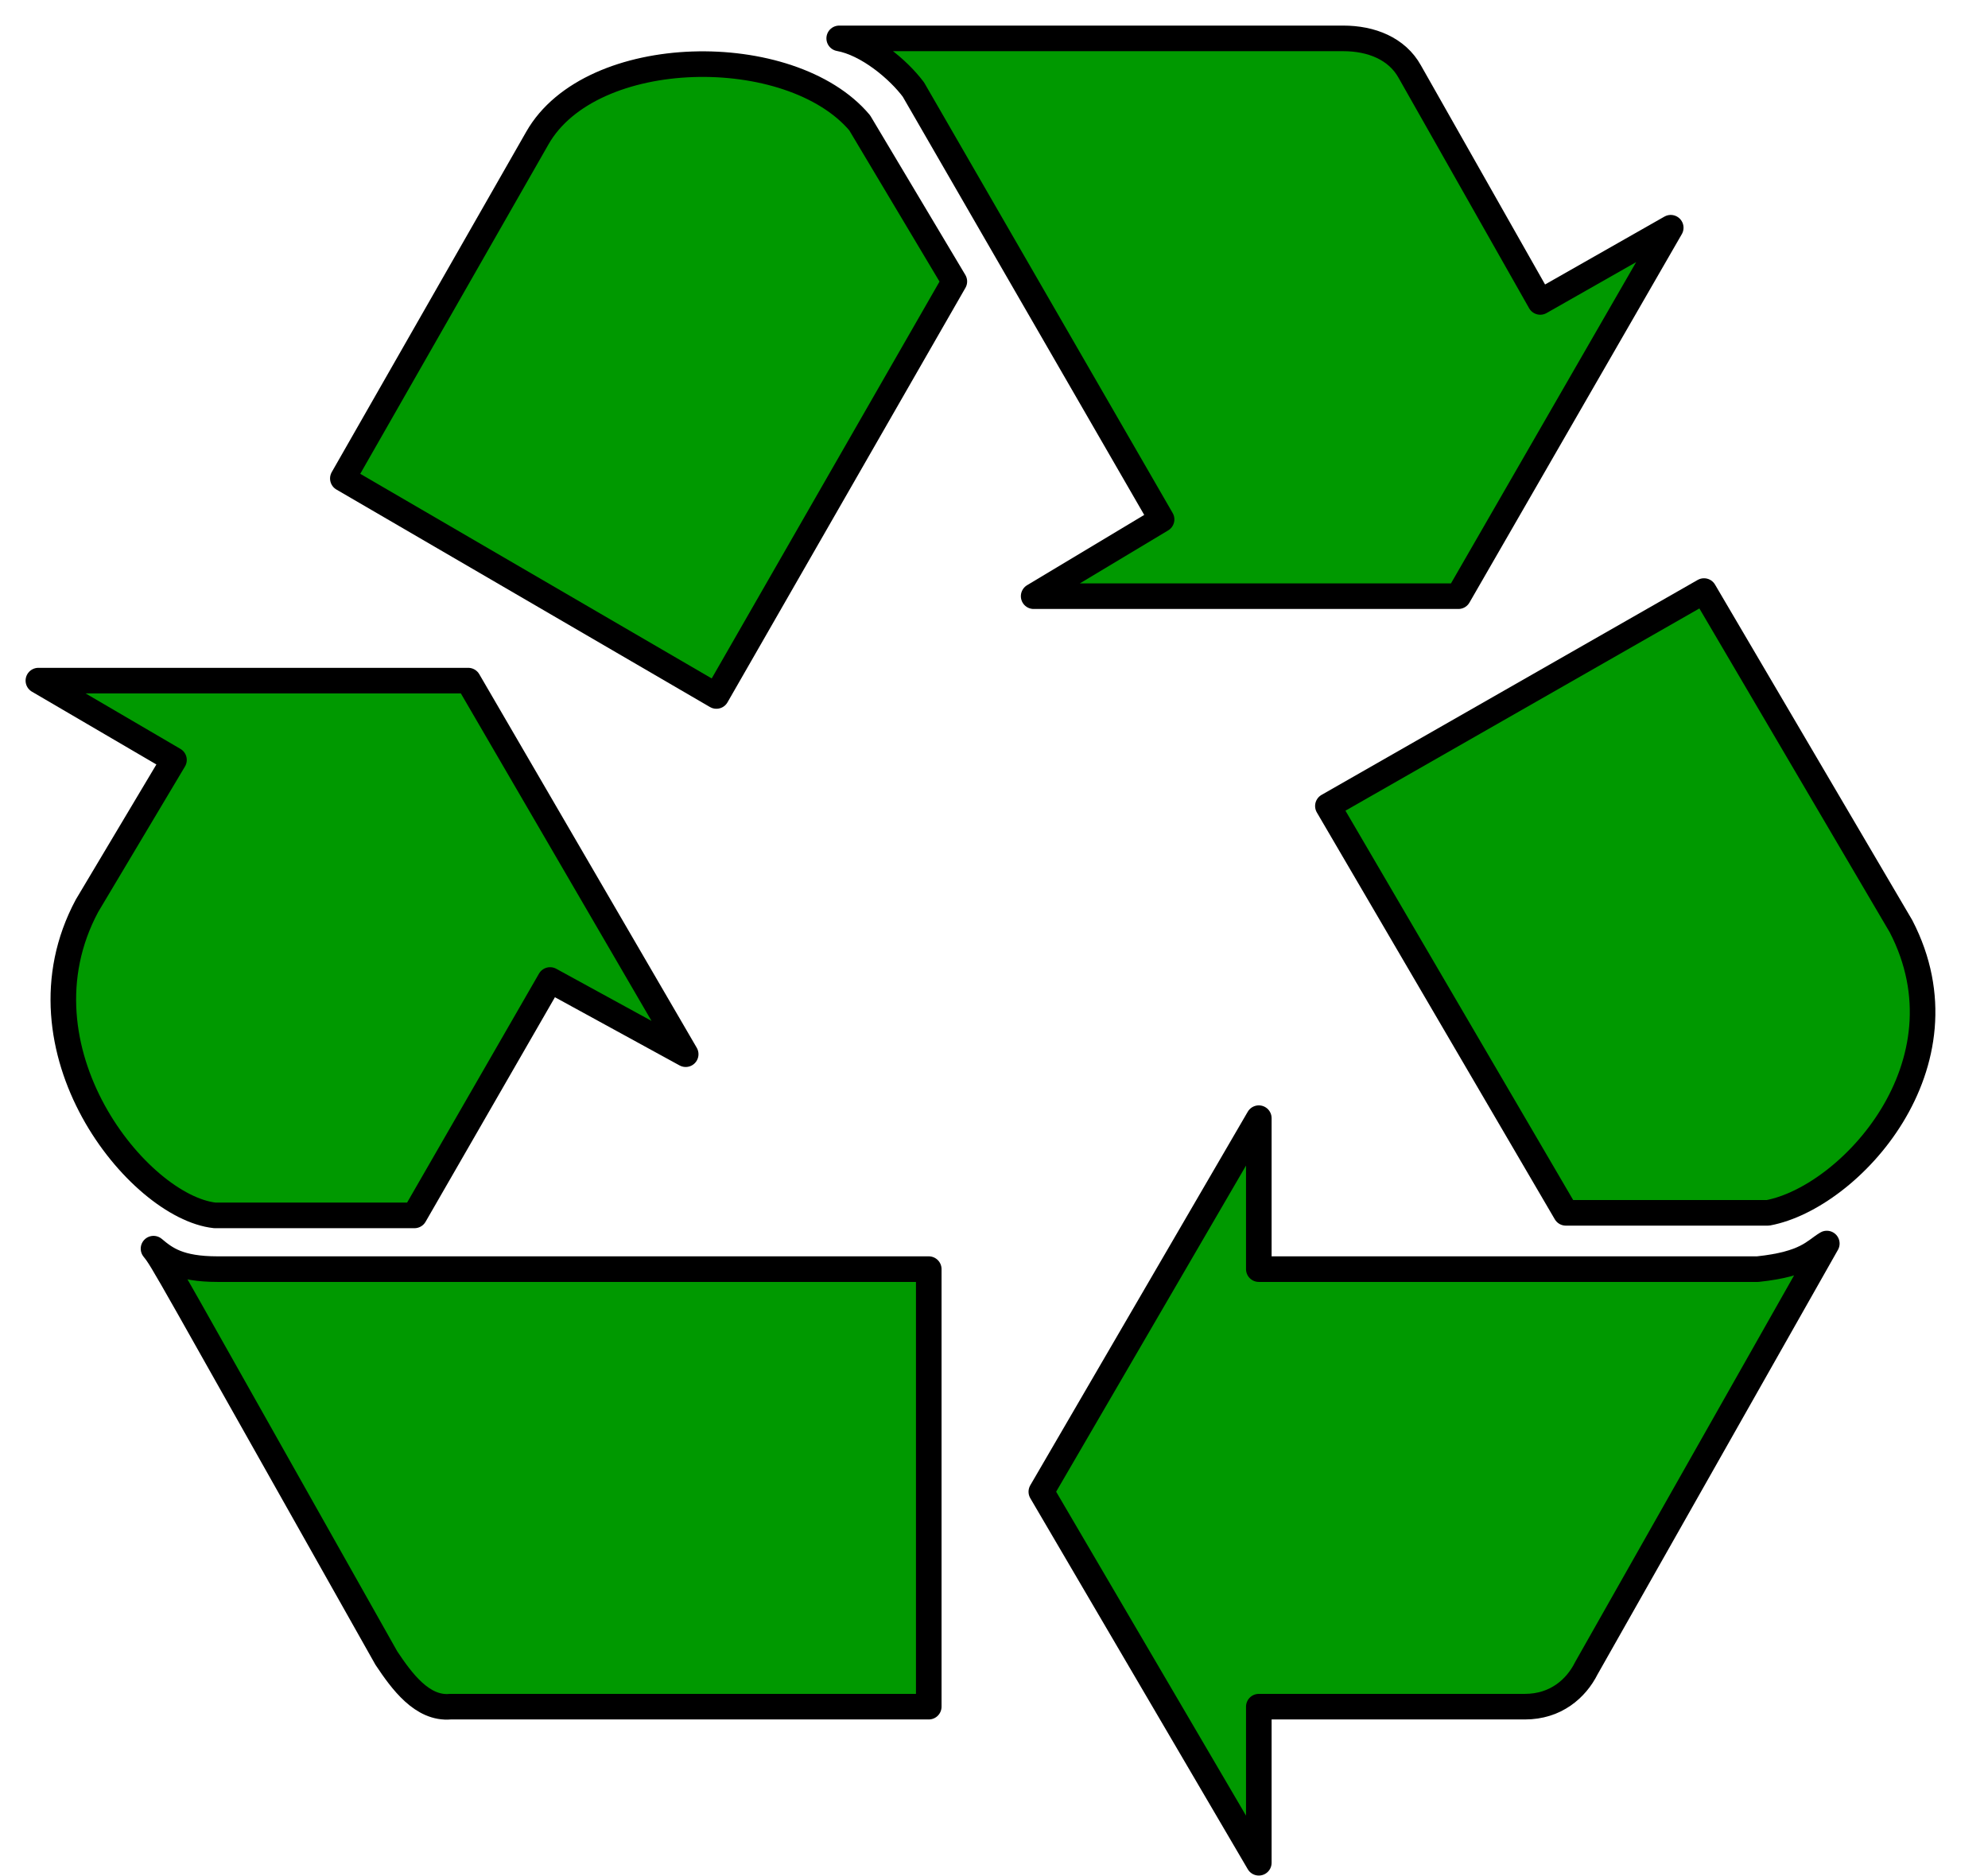
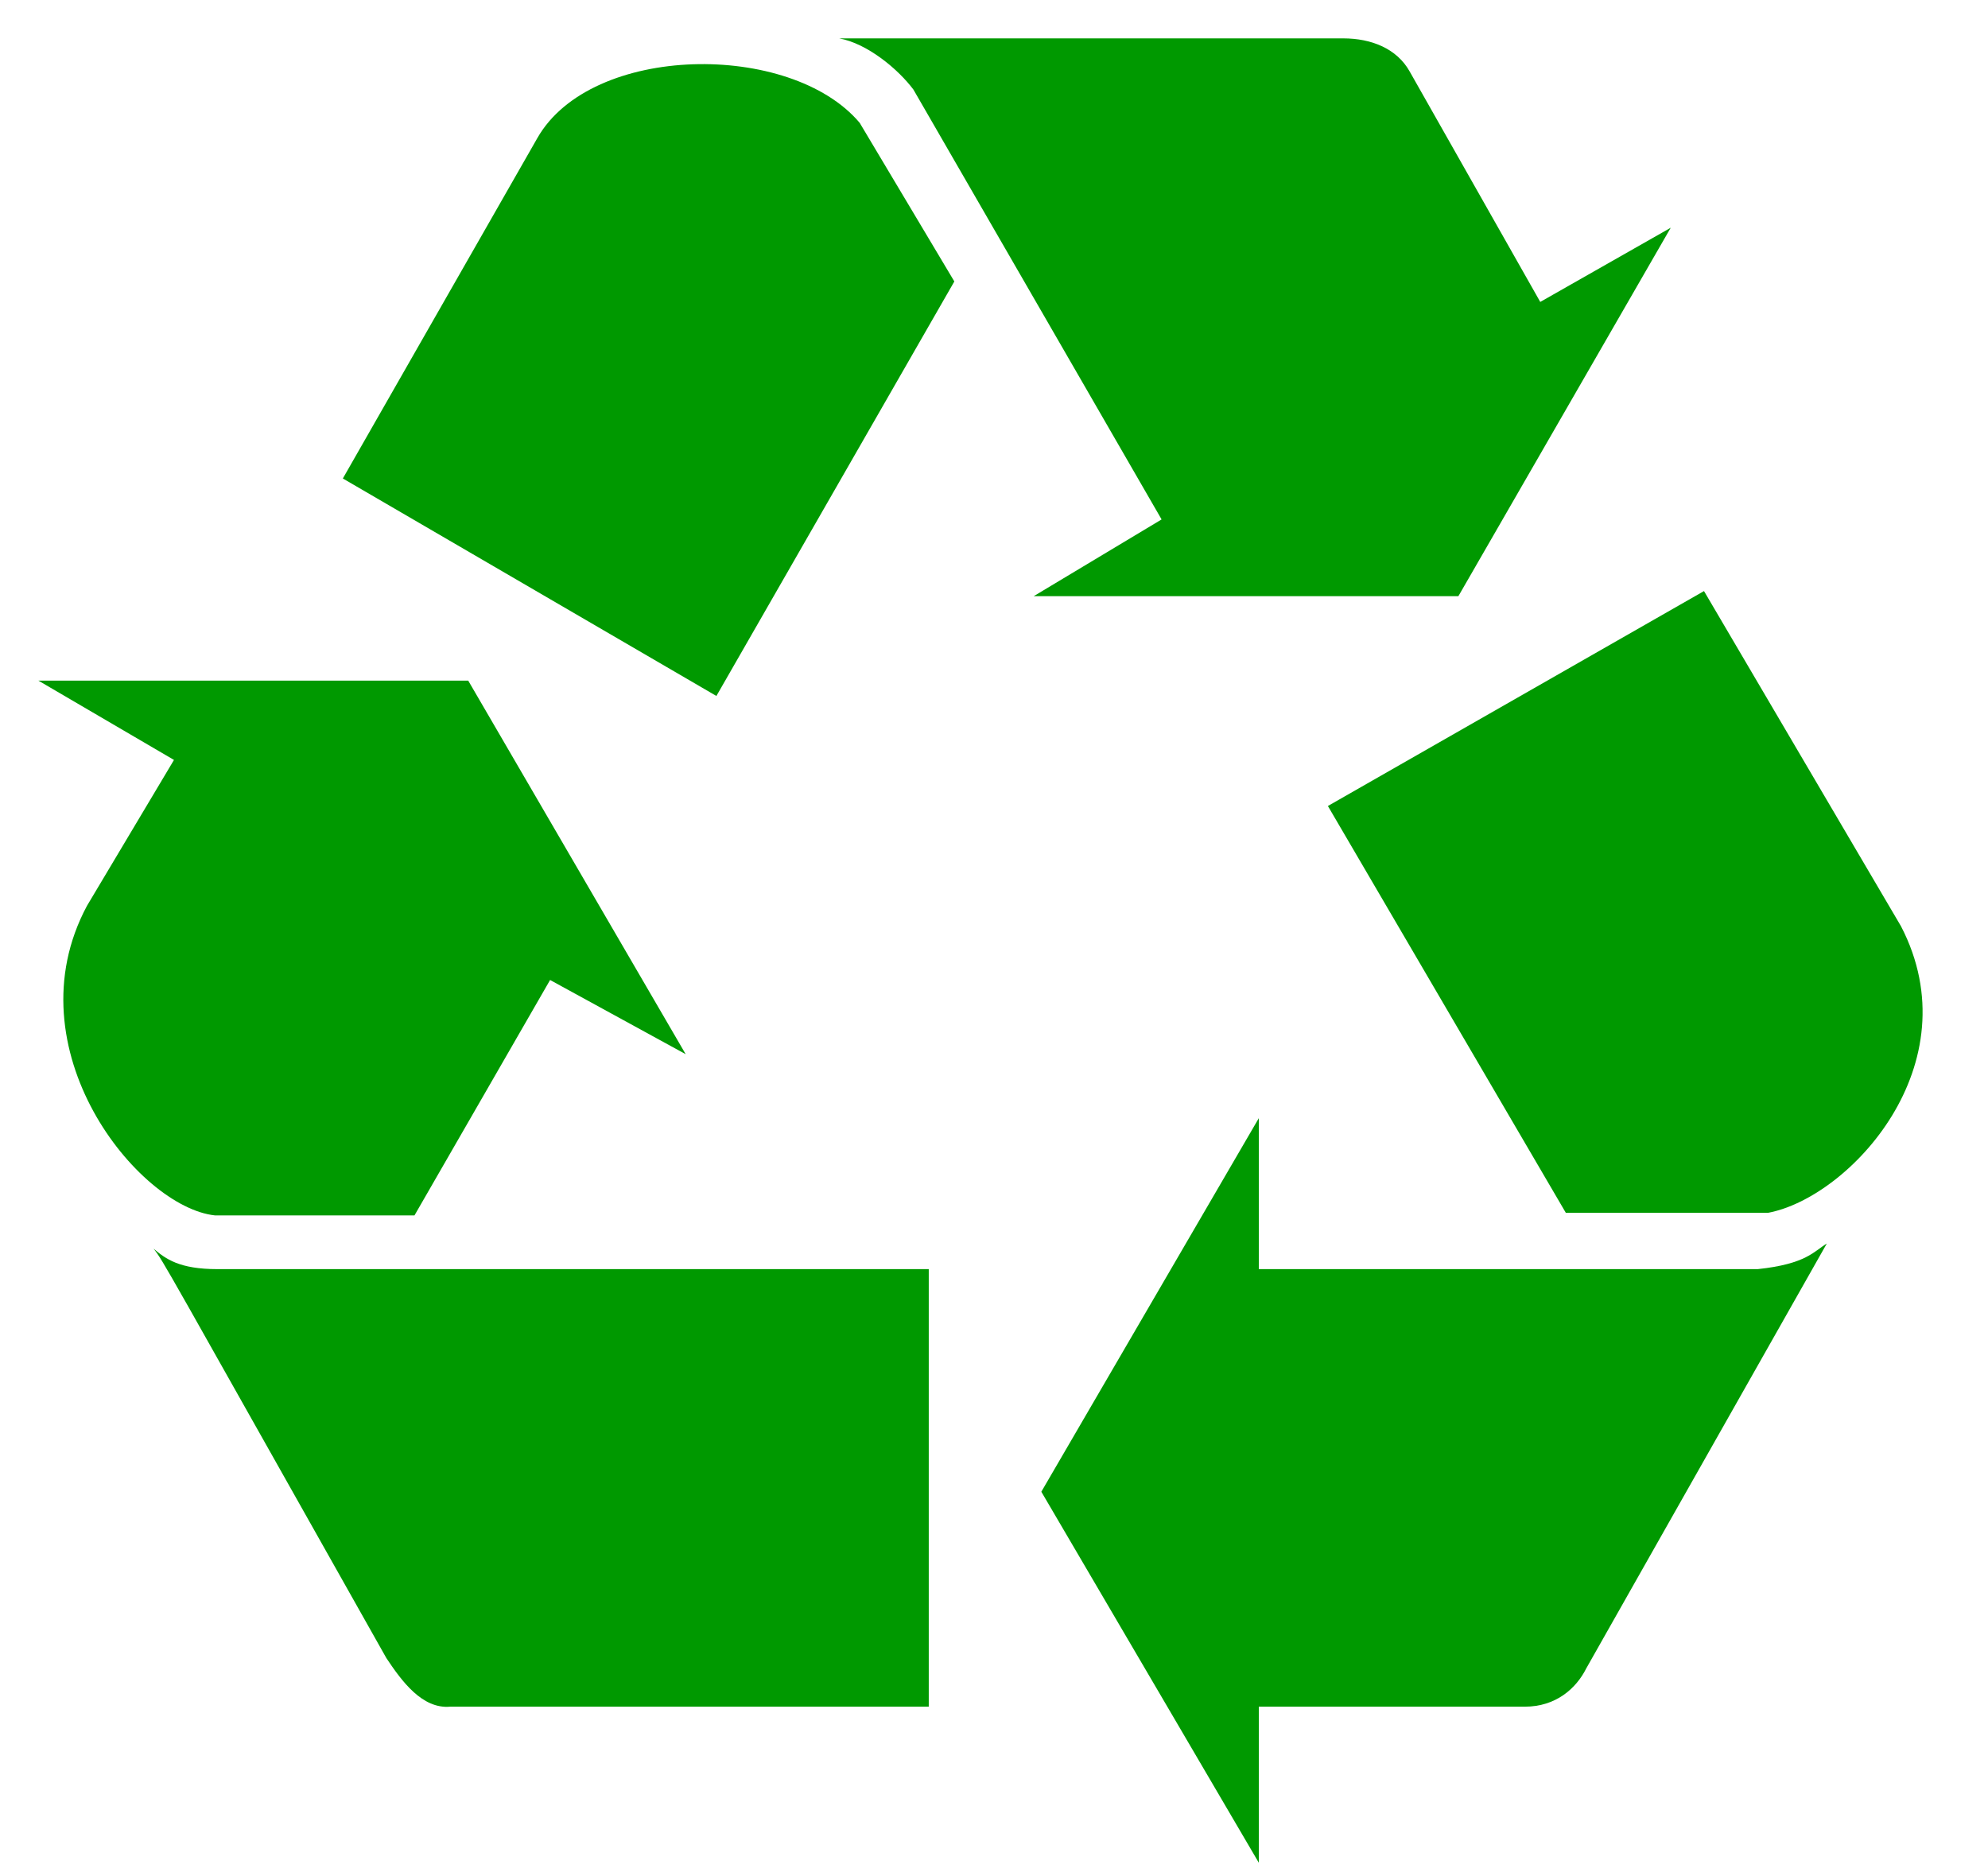
- <svg xmlns="http://www.w3.org/2000/svg" width="777px" height="733px" version="1.0">
-   <g fill="#009900" stroke="black" stroke-width="10" stroke-linecap="round" stroke-linejoin="round">
-     <path d="M280 272  C134 187 134 187 134 187  C210 54 210 54 210 54  C231 17 309 16 336 48  C373 110 373 110 373 110z" />
-     <path d="M162 475  C84 475 84 475 84 475  C54 471.75 4 410 34 354  C68 297 68 297 68 297  C15 266 15 266 15 266  C183 266 183 266 183 266  C268 412 268 412 268 412  C215 383 215 383 215 383z" />
-     <path d="M363 496  C363 667 363 667 363 667  C176 667 176 667 176 667  C165 668 157 657 151 648  C63 492 64 493 60 488  C64.75 492 70 496 85 496z" />
-     <path d="M687 496  C706 494 709 489 714 486  C620 652 620 652 620 652  C616 660 608 667 596 667  C492 667 492 667 492 667  C492 728 492 728 492 728  C407 583 407 583 407 583  C492 437 492 437 492 437  C492 496 492 496 492 496z" />
-     <path d="M519 315  C666 231 666 231 666 231  C743 362 743 362 743 362  C771 416 723 468 691 474  C612 474 612 474 612 474z" />
-     <path d="M357 35  C351 27 339 17 328 15  C525 15 525 15 525 15  C536 15 546 19 551 28  C602 118 602 118 602 118  C653 89 653 89 653 89  C570 233 570 233 570 233  C404 233 404 233 404 233  C454 203 454 203 454 203z" />
+ <svg xmlns="http://www.w3.org/2000/svg" version="1.1" id="图层_1" x="0px" y="0px" viewBox="0 0 777 733" style="enable-background:new 0 0 777 733;" xml:space="preserve">
+   <style type="text/css">
+ 	.st0{fill:#009900;}
+ </style>
+   <g>
+     <path class="st0" d="M280,272c-146-85-146-85-146-85c76-133,76-133,76-133c21-37,99-38,126-6c37,62,37,62,37,62L280,272z" />
+     <path class="st0" d="M162,475c-78,0-78,0-78,0c-30-3.2-80-65-50-121c34-57,34-57,34-57c-53-31-53-31-53-31c168,0,168,0,168,0   c85,146,85,146,85,146c-53-29-53-29-53-29L162,475z" />
+     <path class="st0" d="M363,496c0,171,0,171,0,171c-187,0-187,0-187,0c-11,1-19-10-25-19C63,492,64,493,60,488c4.8,4,10,8,25,8H363z" />
+     <path class="st0" d="M687,496c19-2,22-7,27-10c-94,166-94,166-94,166c-4,8-12,15-24,15c-104,0-104,0-104,0c0,61,0,61,0,61   c-85-145-85-145-85-145c85-146,85-146,85-146c0,59,0,59,0,59H687z" />
+     <path class="st0" d="M519,315c147-84,147-84,147-84c77,131,77,131,77,131c28,54-20,106-52,112c-79,0-79,0-79,0L519,315z" />
+     <path class="st0" d="M357,35c-6-8-18-18-29-20c197,0,197,0,197,0c11,0,21,4,26,13c51,90,51,90,51,90c51-29,51-29,51-29   c-83,144-83,144-83,144c-166,0-166,0-166,0c50-30,50-30,50-30L357,35z" />
  </g>
</svg>
